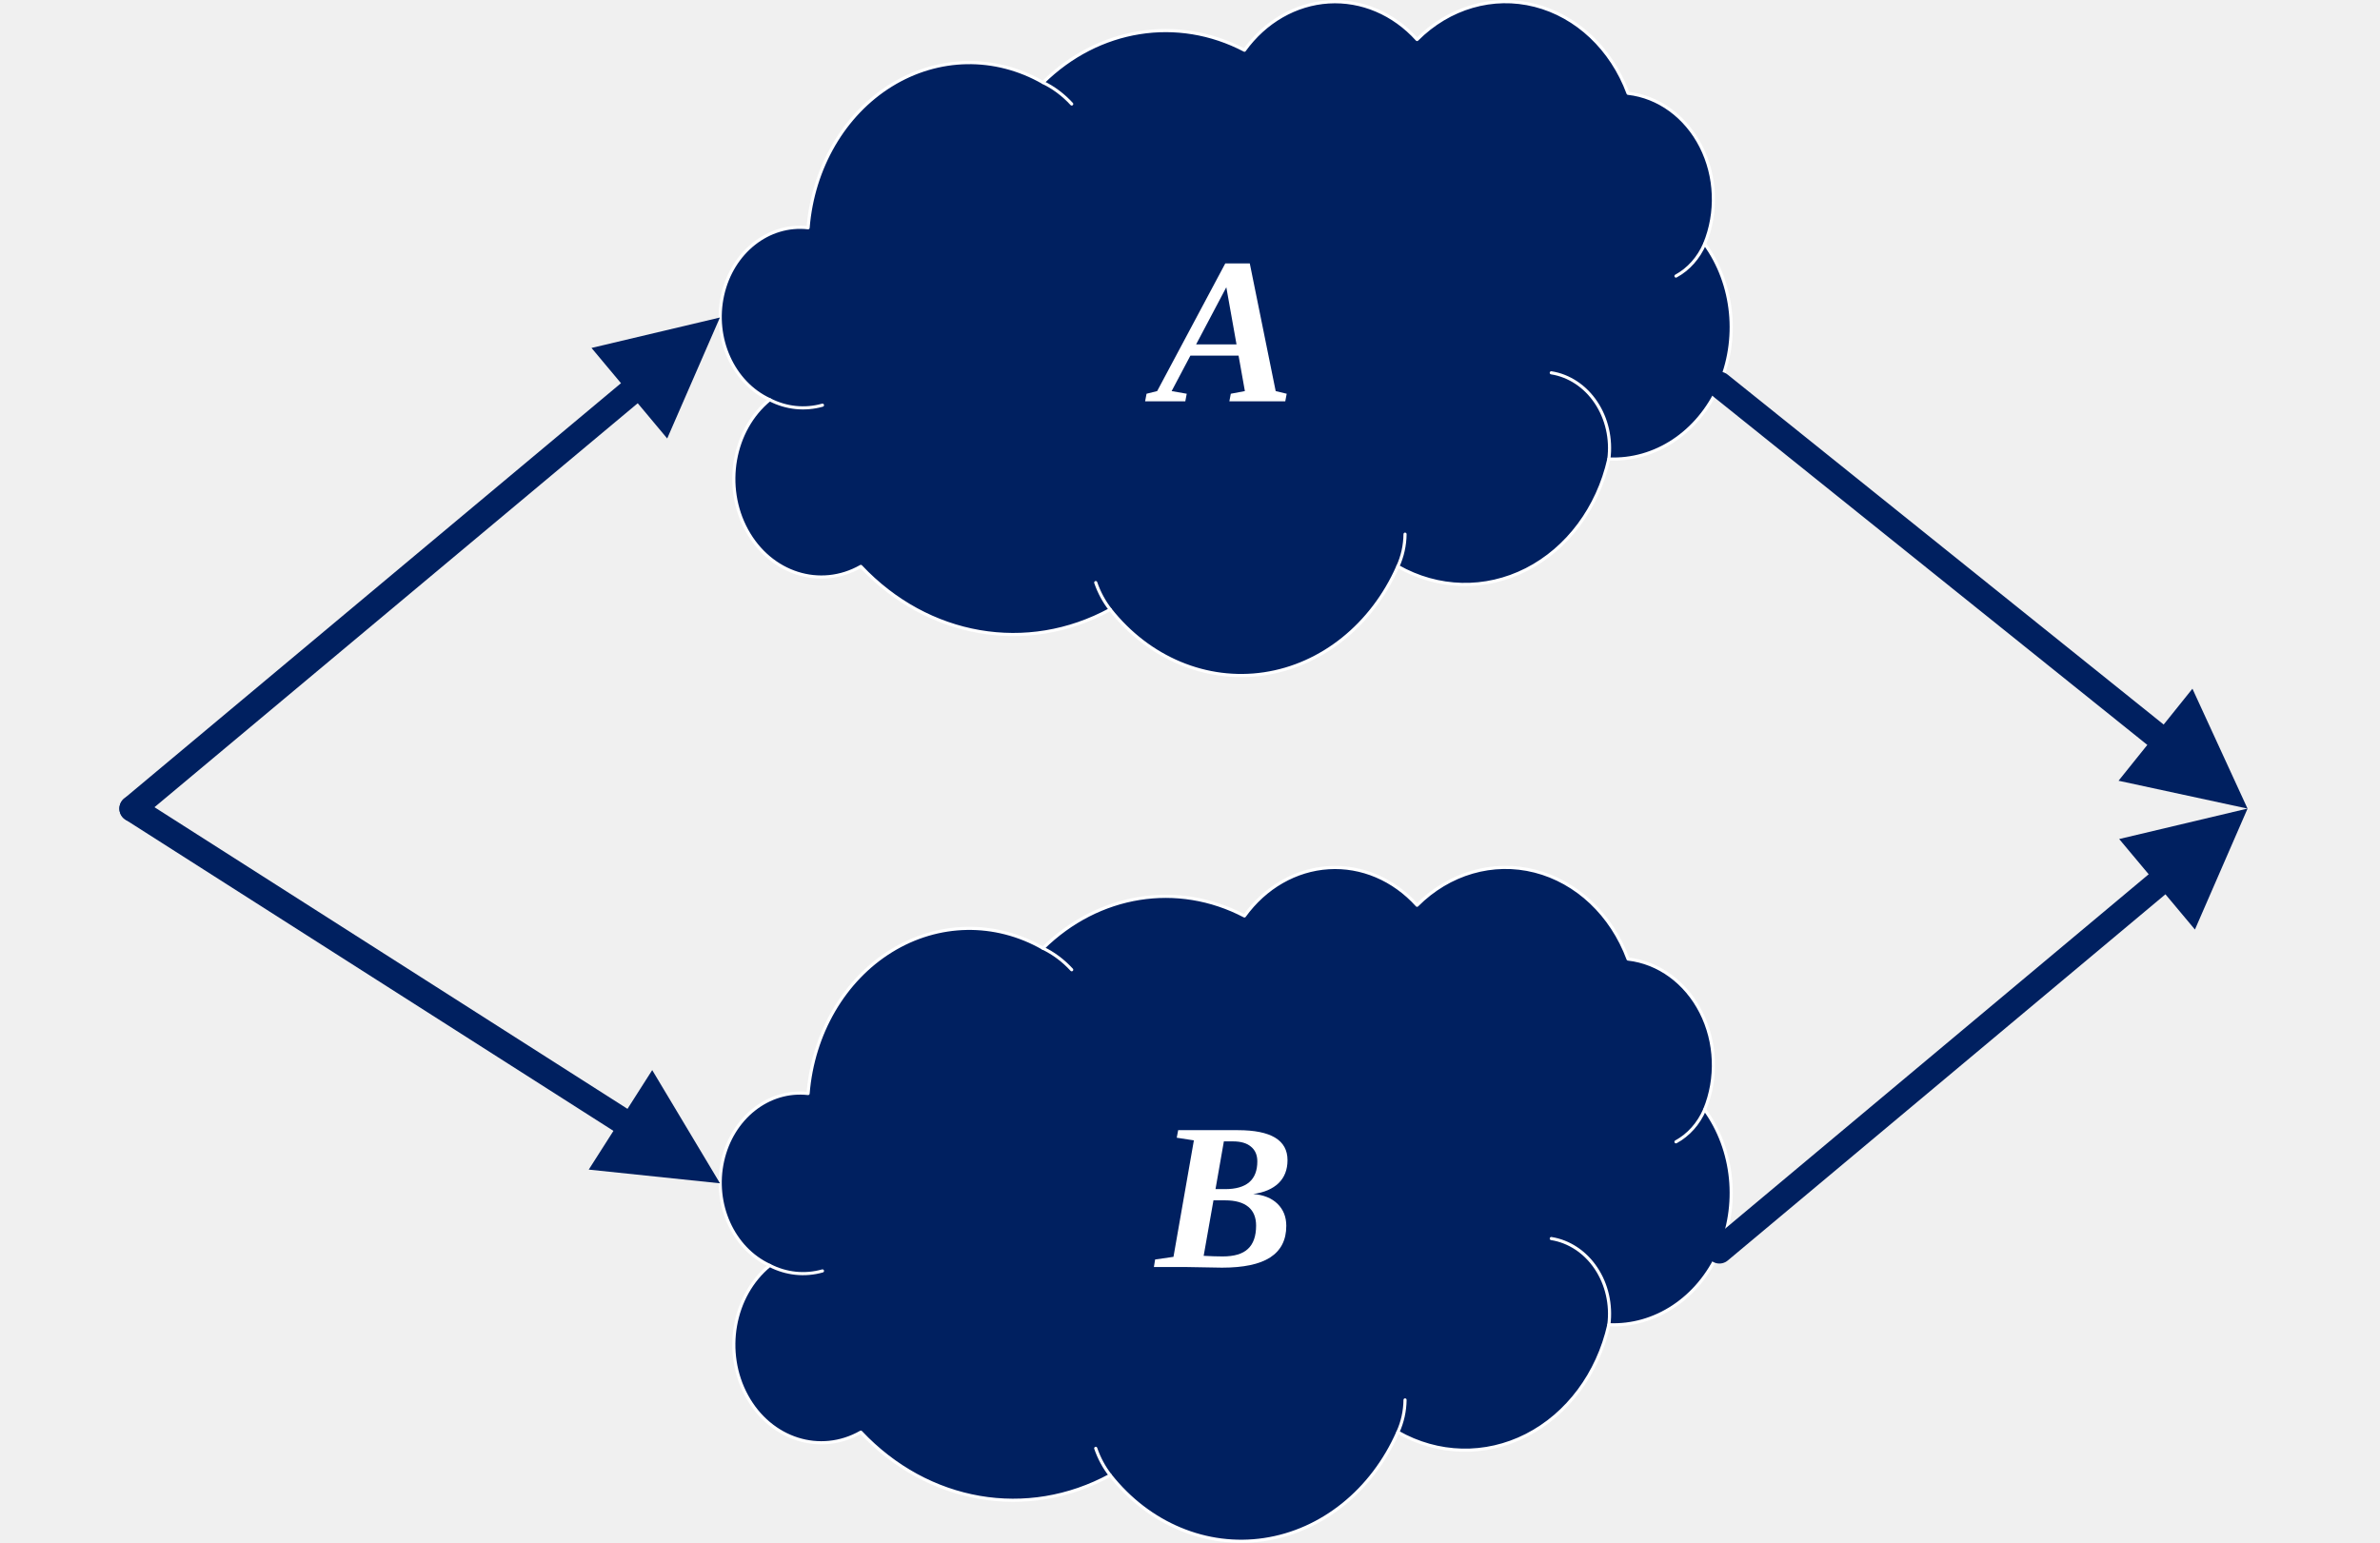
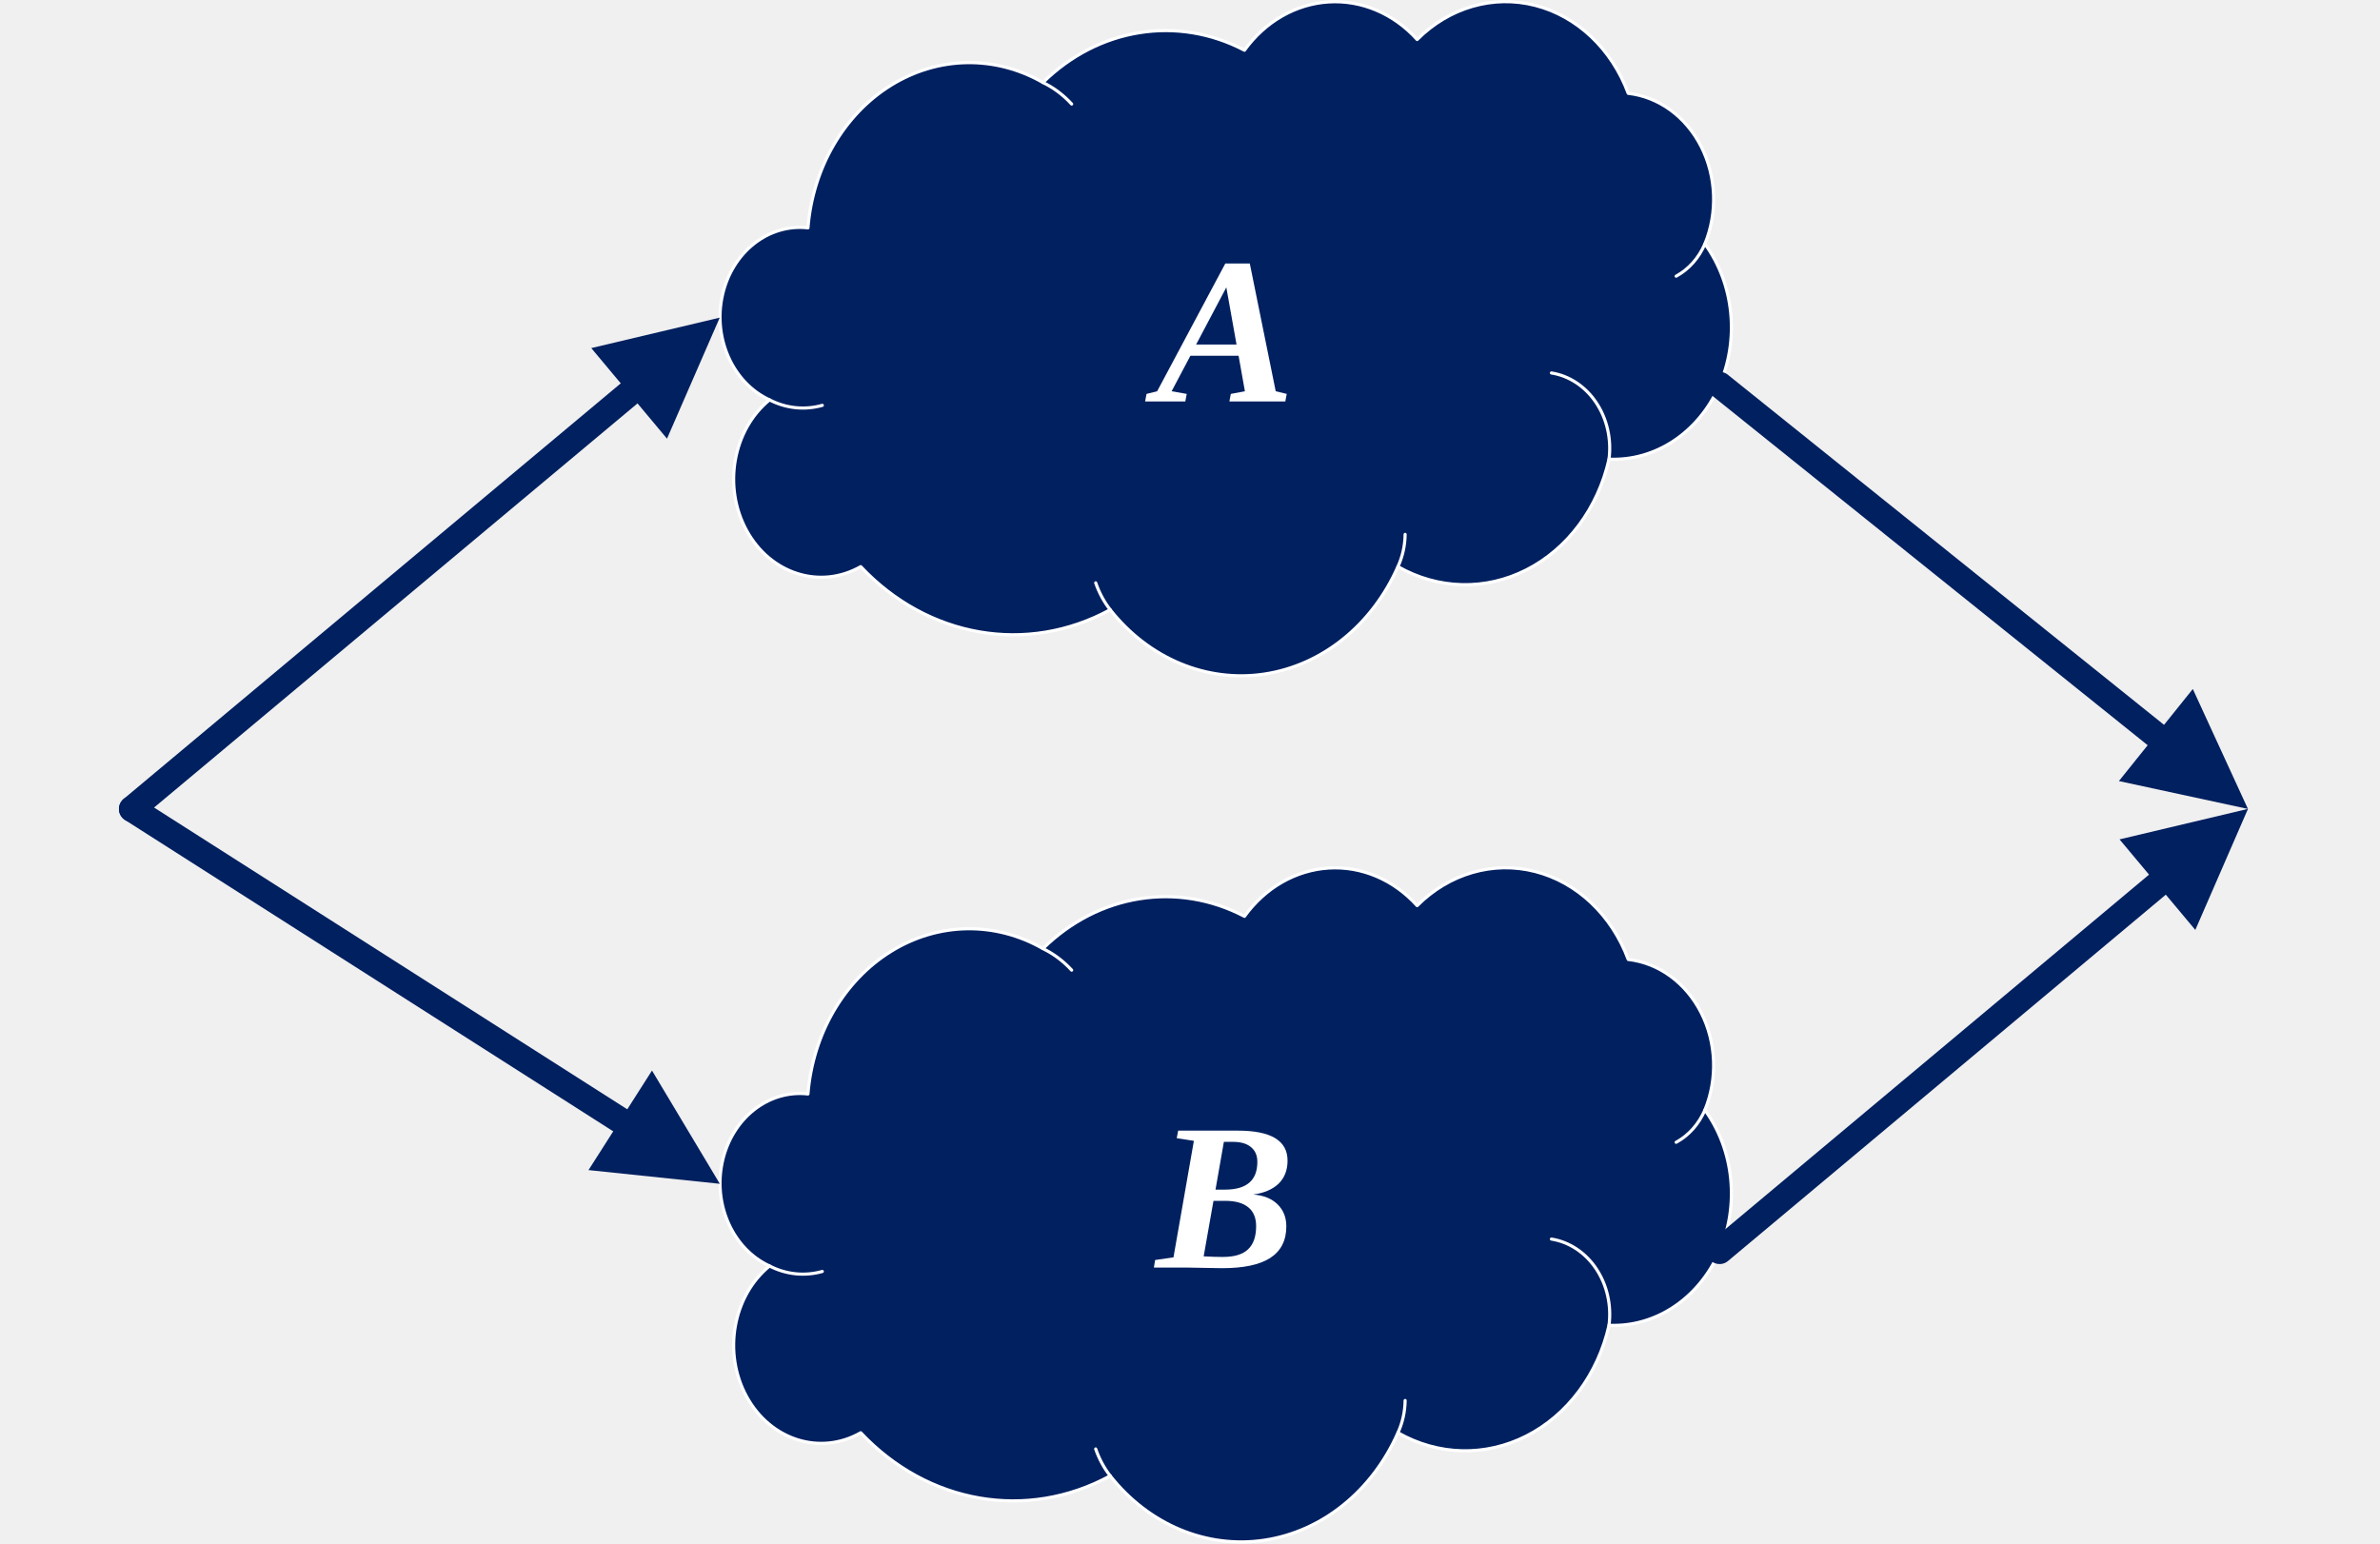
- <svg xmlns="http://www.w3.org/2000/svg" xmlns:xlink="http://www.w3.org/1999/xlink" width="2.531in" height="1.641in" viewBox="0 0 182.214 118.186" xml:space="preserve" color-interpolation-filters="sRGB" class="st6">
-   <style type="text/css">
- 	
- 		.st1 {fill:#002060}
- 		.st2 {stroke:#ffffff;stroke-linecap:round;stroke-linejoin:round;stroke-width:0.24}
- 		.st3 {fill:#ffffff;font-family:Times New Roman;font-size:1.333em;font-style:italic;font-weight:bold}
- 		.st4 {marker-end:url(#mrkr4-26);stroke:#002060;stroke-linecap:round;stroke-linejoin:round;stroke-width:2}
- 		.st5 {fill:#002060;fill-opacity:1;stroke:#002060;stroke-opacity:1;stroke-width:0.442}
- 		.st6 {fill:none;fill-rule:evenodd;font-size:12px;overflow:visible;stroke-linecap:square;stroke-miterlimit:3}
- 	
- 	</style>
+ <svg xmlns="http://www.w3.org/2000/svg" xmlns:xlink="http://www.w3.org/1999/xlink" width="242.952" height="157.581" class="st6" color-interpolation-filters="sRGB" viewBox="0 0 182.214 118.186" xml:space="preserve">
+   <style type="text/css">.st1{fill:#002060}.st2{stroke:#fff;stroke-linecap:round;stroke-linejoin:round;stroke-width:.24}.st3{fill:#fff;font-family:Times New Roman;font-size:1.333em;font-style:italic;font-weight:700}.st4,.st5{stroke:#002060}.st4{marker-end:url(#mrkr4-26);stroke-linecap:round;stroke-linejoin:round;stroke-width:2}.st5{fill:#002060;fill-opacity:1;stroke-opacity:1;stroke-width:.442}.st6{fill:none;fill-rule:evenodd;font-size:12px;overflow:visible;stroke-linecap:square;stroke-miterlimit:3}</style>
  <defs id="Markers">
    <g id="lend4">
-       <path d="M 2 1 L 0 0 L 2 -1 L 2 1 " style="stroke:none" />
+       <path d="M 2 1 L 0 0 L 2 -1 L 2 1" style="stroke:none" />
    </g>
-     <marker id="mrkr4-26" class="st5" refX="-4.52" orient="auto" markerUnits="strokeWidth" overflow="visible">
-       <use xlink:href="#lend4" transform="scale(-2.26,-2.26) " />
+     <marker id="mrkr4-26" class="st5" markerUnits="strokeWidth" orient="auto" overflow="visible" refX="-4.52">
+       <use transform="scale(-2.26,-2.26)" xlink:href="#lend4" />
    </marker>
  </defs>
  <g>
    <g id="shape203-1" transform="translate(55.1071,-66.4335)">
-       <path d="M3.81 97.05 A6.116 6.86 0 0 1 6.75 83.88 A12.403 13.912 0 0 1 24.74 72.75 A14.242 15.974 0 0 1 40.17        70.28 A8.931 10.017 0 0 1 53.39 69.46 A10.168 11.405 0 0 1 69.55 73.58 A7.271 8.155 0 0 1 75.42        85.11 A9.006 10.1 0 0 1 68.08 101.59 A11.361 12.742 0 0 1 51.92 109.82 A13.396 15.024 0 0 1 29.89        113.12 A16.981 19.046 0 0 1 10.79 109.82 A6.699 7.514 0 0 1 3.81 97.05 Z" class="st1" />
-       <path d="M3.81 97.05 A6.116 6.86 0 0 1 6.75 83.88 A12.403 13.912 0 0 1 24.74 72.75 A14.242 15.974 0 0 1 40.17        70.28 A8.931 10.017 0 0 1 53.39 69.46 A10.168 11.405 0 0 1 69.55 73.58 A7.271 8.155 0 0 1 75.42        85.11 A9.006 10.1 0 0 1 68.08 101.59 A11.361 12.742 0 0 1 51.92 109.82 A13.396 15.024 0 0 1 29.89        113.12 A16.981 19.046 0 0 1 10.79 109.82 A6.699 7.514 0 0 1 3.81 97.05" class="st2" />
+       <path d="M3.81 97.05 A6.116 6.86 0 0 1 6.75 83.88 A12.403 13.912 0 0 1 24.74 72.75 A14.242 15.974 0 0 1 40.17 70.28 A8.931 10.017 0 0 1 53.39 69.46 A10.168 11.405 0 0 1 69.55 73.58 A7.271 8.155 0 0 1 75.42 85.11 A9.006 10.1 0 0 1 68.08 101.59 A11.361 12.742 0 0 1 51.92 109.82 A13.396 15.024 0 0 1 29.89 113.12 A16.981 19.046 0 0 1 10.79 109.82 A6.699 7.514 0 0 1 3.81 97.05 Z" class="st1" />
+       <path d="M3.81 97.05 A6.116 6.86 0 0 1 6.75 83.88 A12.403 13.912 0 0 1 24.74 72.75 A14.242 15.974 0 0 1 40.17 70.28 A8.931 10.017 0 0 1 53.39 69.46 A10.168 11.405 0 0 1 69.55 73.58 A7.271 8.155 0 0 1 75.42 85.11 A9.006 10.1 0 0 1 68.08 101.59 A11.361 12.742 0 0 1 51.92 109.82 A13.396 15.024 0 0 1 29.89 113.12 A16.981 19.046 0 0 1 10.79 109.82 A6.699 7.514 0 0 1 3.81 97.05" class="st2" />
      <path d="M7.85 97.47 A6.099 6.841 0 0 1 3.81 97.05" class="st2" />
      <path d="M28.78 111.06 A6.126 6.871 -180 0 0 29.89 113.12" class="st2" />
      <path d="M52.47 107.35 A4.945 5.547 0 0 1 51.92 109.82" class="st2" />
      <path d="M63.67 94.99 A5.189 5.82 0 0 1 68.08 101.59" class="st2" />
      <path d="M73.22 87.58 A4.737 5.313 -180 0 0 75.42 85.11" class="st2" />
      <path d="M26.94 74.4 A7.305 8.194 -180 0 0 24.74 72.75" class="st2" />
      <text x="33.39" y="97.17" class="st3">A</text>
    </g>
    <g id="shape204-11" transform="translate(55.1071,-0.11716)">
-       <path d="M3.81 97.05 A6.116 6.86 0 0 1 6.75 83.88 A12.403 13.912 0 0 1 24.74 72.75 A14.242 15.974 0 0 1 40.17        70.28 A8.931 10.017 0 0 1 53.39 69.46 A10.168 11.405 0 0 1 69.55 73.58 A7.271 8.155 0 0 1 75.42        85.11 A9.006 10.1 0 0 1 68.08 101.59 A11.361 12.742 0 0 1 51.92 109.82 A13.396 15.024 0 0 1 29.89        113.12 A16.981 19.046 0 0 1 10.79 109.82 A6.699 7.514 0 0 1 3.81 97.05 Z" class="st1" />
-       <path d="M3.81 97.05 A6.116 6.86 0 0 1 6.75 83.88 A12.403 13.912 0 0 1 24.74 72.75 A14.242 15.974 0 0 1 40.17        70.28 A8.931 10.017 0 0 1 53.39 69.46 A10.168 11.405 0 0 1 69.55 73.58 A7.271 8.155 0 0 1 75.42        85.11 A9.006 10.1 0 0 1 68.08 101.59 A11.361 12.742 0 0 1 51.92 109.82 A13.396 15.024 0 0 1 29.89        113.12 A16.981 19.046 0 0 1 10.79 109.82 A6.699 7.514 0 0 1 3.81 97.05" class="st2" />
+       <path d="M3.81 97.05 A6.116 6.86 0 0 1 6.75 83.88 A12.403 13.912 0 0 1 24.74 72.75 A14.242 15.974 0 0 1 40.17 70.28 A8.931 10.017 0 0 1 53.39 69.46 A10.168 11.405 0 0 1 69.55 73.58 A7.271 8.155 0 0 1 75.42 85.11 A9.006 10.1 0 0 1 68.08 101.59 A11.361 12.742 0 0 1 51.92 109.82 A13.396 15.024 0 0 1 29.89 113.12 A16.981 19.046 0 0 1 10.79 109.82 A6.699 7.514 0 0 1 3.81 97.05 Z" class="st1" />
+       <path d="M3.81 97.05 A6.116 6.86 0 0 1 6.75 83.88 A12.403 13.912 0 0 1 24.74 72.75 A14.242 15.974 0 0 1 40.17 70.28 A8.931 10.017 0 0 1 53.39 69.46 A10.168 11.405 0 0 1 69.55 73.58 A7.271 8.155 0 0 1 75.42 85.11 A9.006 10.1 0 0 1 68.08 101.59 A11.361 12.742 0 0 1 51.92 109.82 A13.396 15.024 0 0 1 29.89 113.12 A16.981 19.046 0 0 1 10.79 109.82 A6.699 7.514 0 0 1 3.81 97.05" class="st2" />
      <path d="M7.85 97.47 A6.099 6.841 0 0 1 3.81 97.05" class="st2" />
      <path d="M28.78 111.06 A6.126 6.871 -180 0 0 29.89 113.12" class="st2" />
      <path d="M52.47 107.35 A4.945 5.547 0 0 1 51.92 109.82" class="st2" />
      <path d="M63.67 94.99 A5.189 5.82 0 0 1 68.08 101.59" class="st2" />
      <path d="M73.22 87.58 A4.737 5.313 -180 0 0 75.42 85.11" class="st2" />
      <path d="M26.94 74.4 A7.305 8.194 -180 0 0 24.74 72.75" class="st2" />
      <text x="33.39" y="97.17" class="st3">B</text>
    </g>
    <g id="shape205-21" transform="translate(10.107,-56.2499)">
      <path d="M0 118.19 L38.06 86.37" class="st4" />
    </g>
    <g id="shape206-27" transform="translate(10.107,-56.2499)">
      <path d="M0 118.19 L37.38 142.03" class="st4" />
    </g>
    <g id="shape207-32" transform="translate(131.654,-88.7204)">
      <path d="M0 118.19 L33.4 145" class="st4" />
    </g>
    <g id="shape208-37" transform="translate(131.654,-22.404)">
      <path d="M0 118.19 L33.52 90.14" class="st4" />
    </g>
  </g>
</svg>
